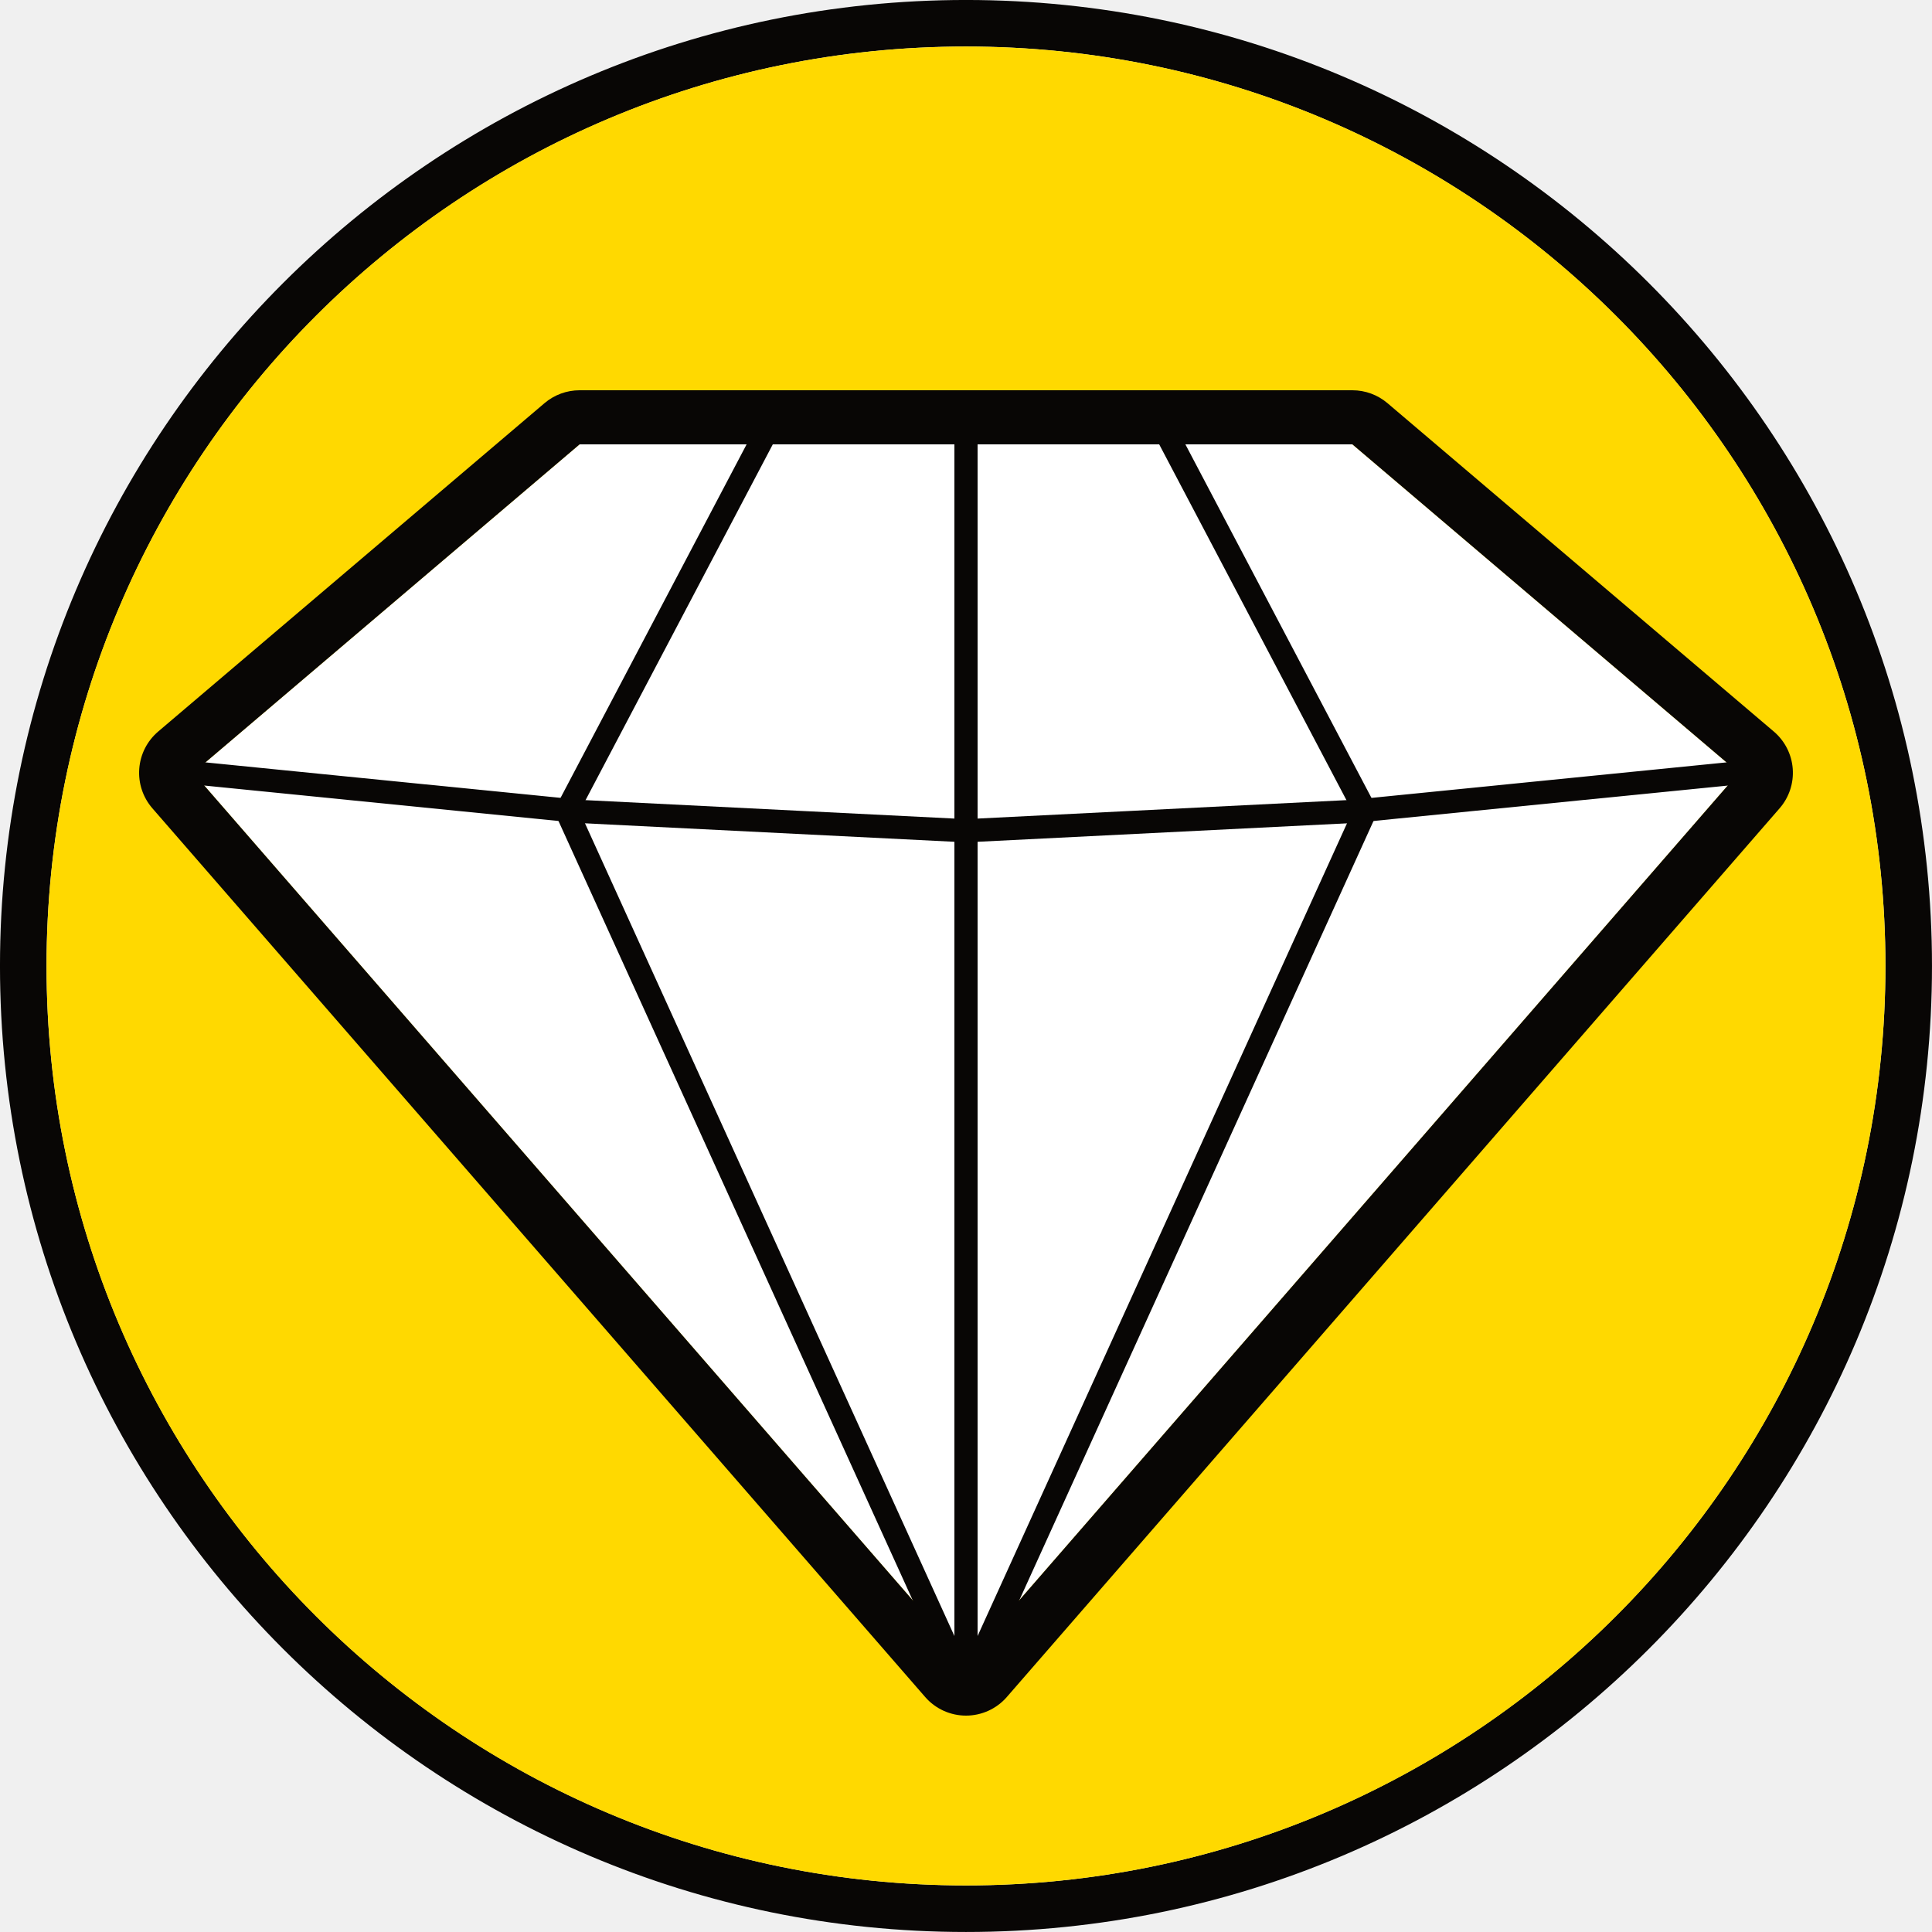
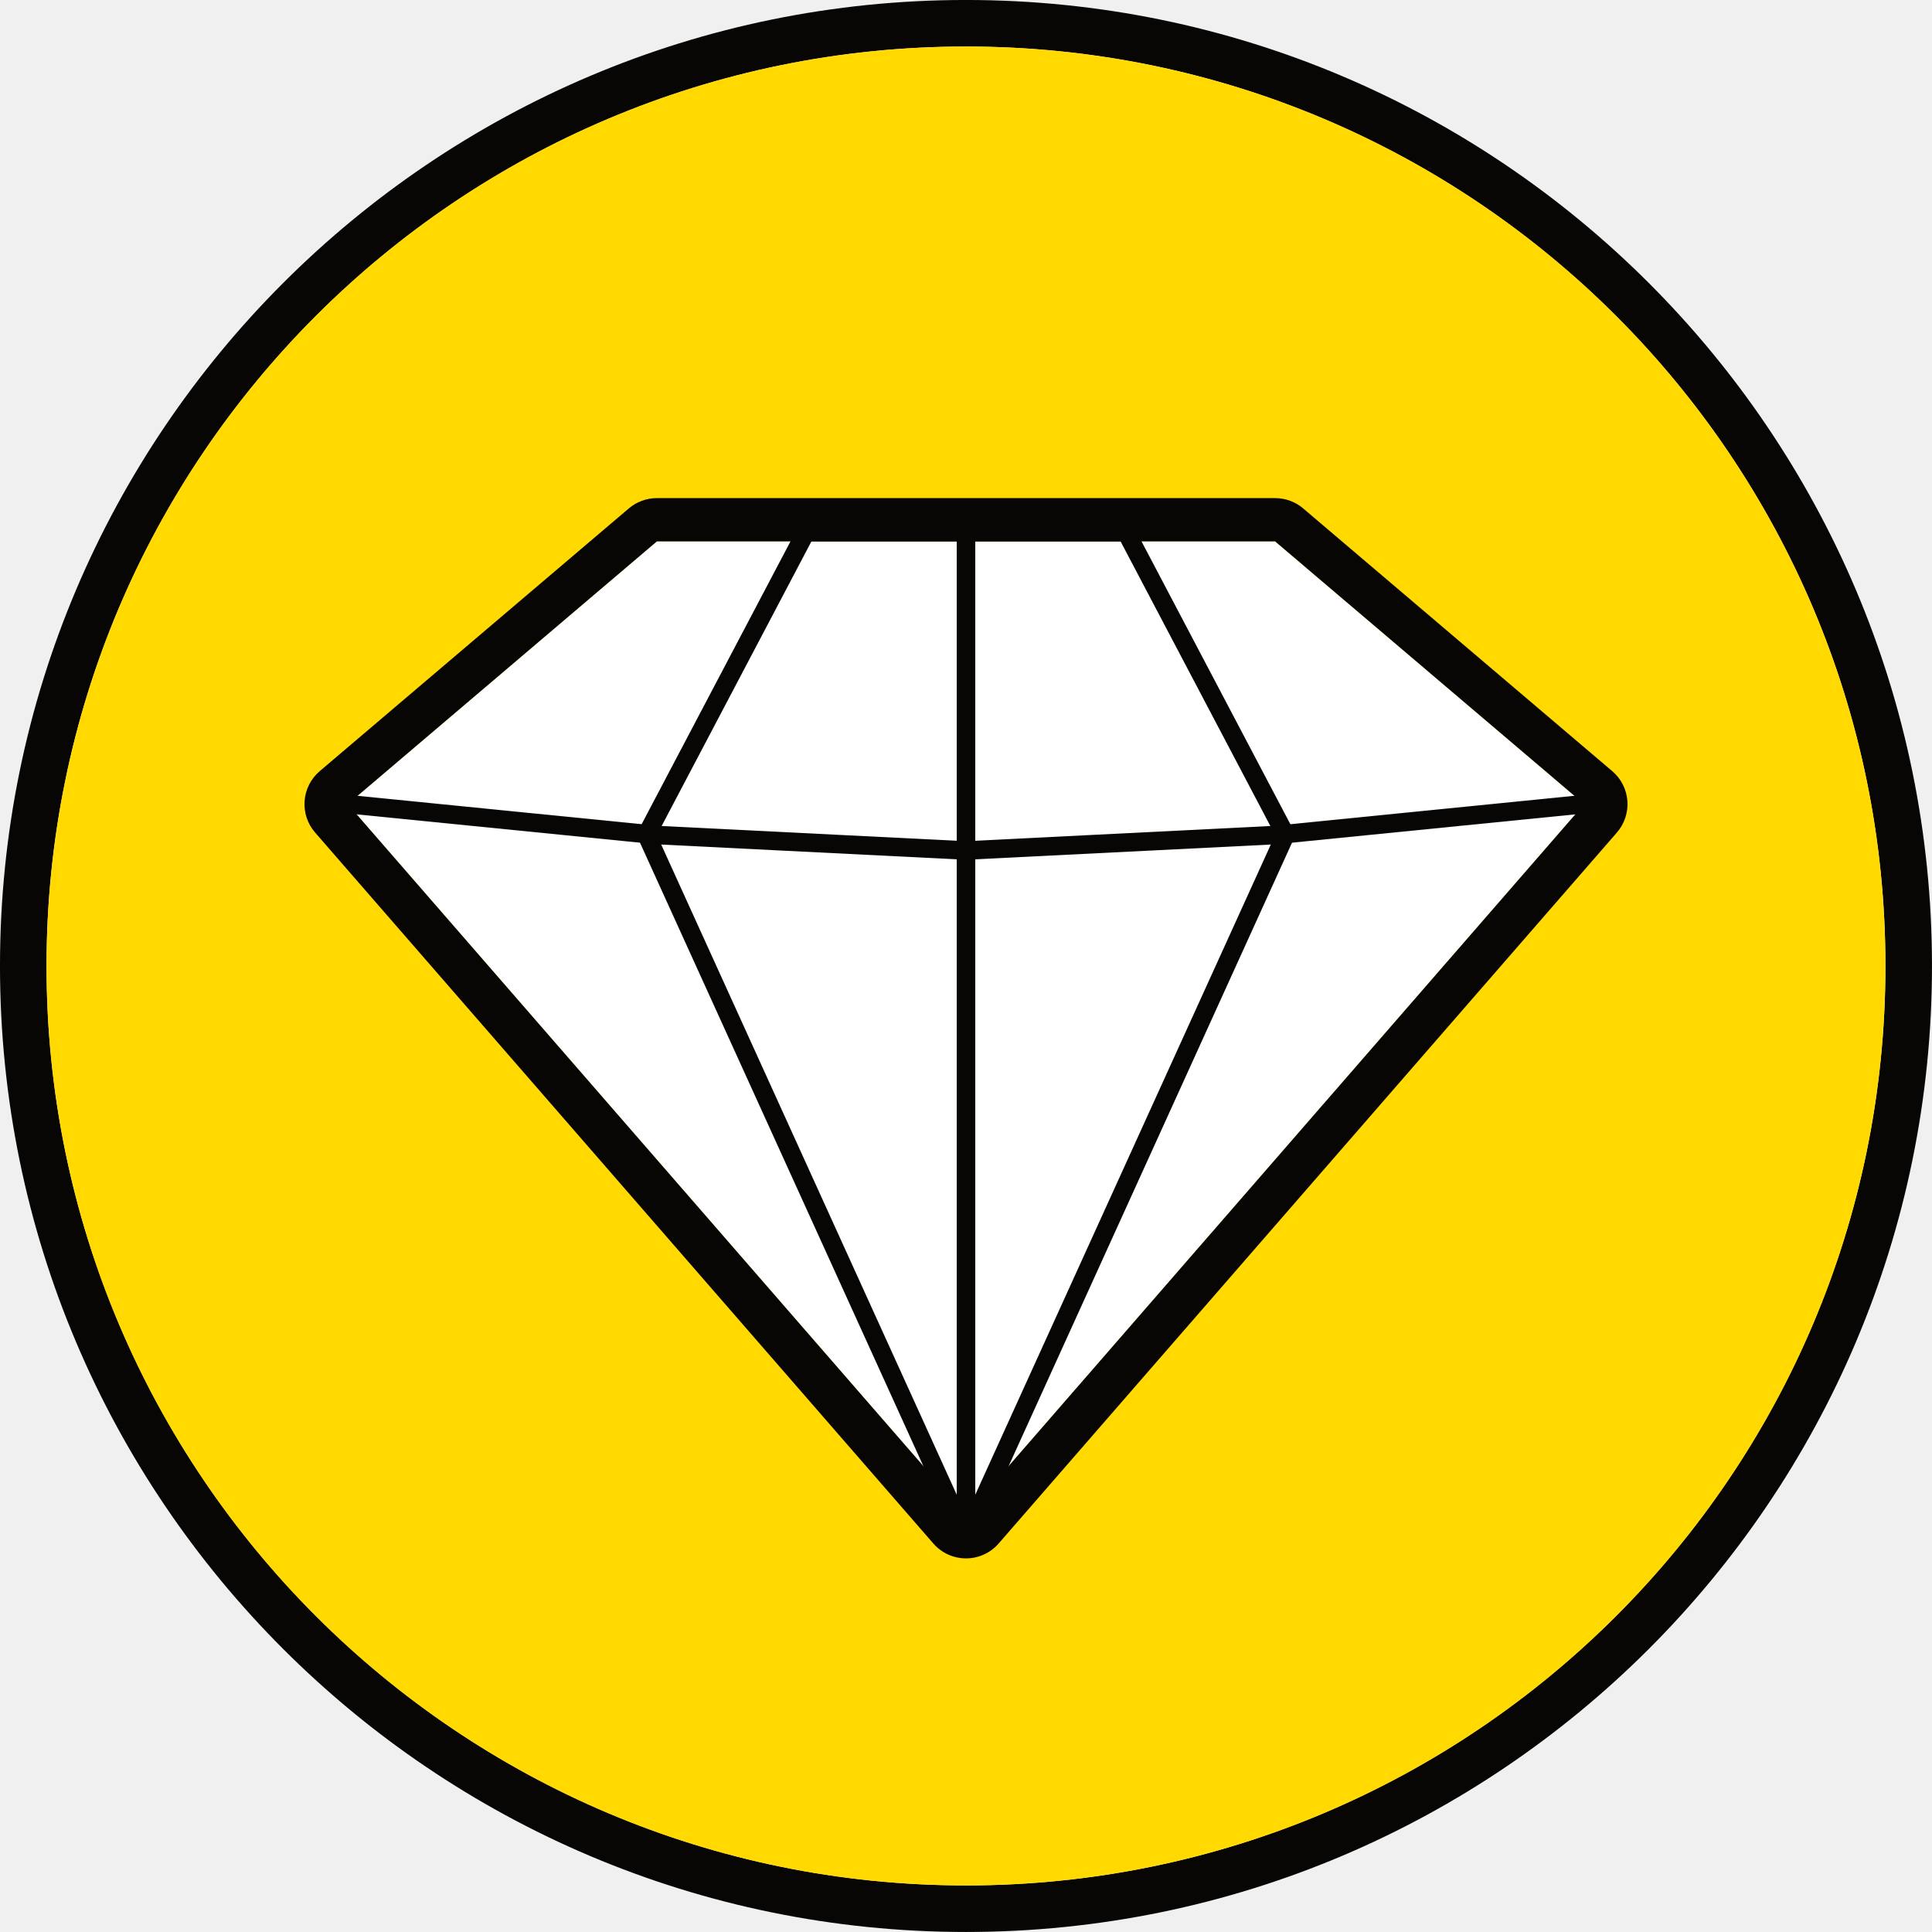
<svg xmlns="http://www.w3.org/2000/svg" width="100%" height="100%" viewBox="0 0 50 50" version="1.1" xml:space="preserve" style="fill-rule:evenodd;clip-rule:evenodd;stroke-linecap:round;stroke-linejoin:round;stroke-miterlimit:1.5;">
  <g id="Artboard1" transform="matrix(0.416667,0,0,0.458716,-259.167,-185.78)">
    <rect x="622" y="405" width="120" height="109" style="fill:none;" />
    <clipPath id="_clip1">
      <rect x="622" y="405" width="120" height="109" />
    </clipPath>
    <g clip-path="url(#_clip1)">
      <g transform="matrix(1.44578,0,0,1.31325,-1313.9,-23.1205)">
        <path d="M1380.5,326C1403.4,326 1422,344.596 1422,367.5C1422,390.404 1403.4,409 1380.5,409C1357.6,409 1339,390.404 1339,367.5C1339,344.596 1357.6,326 1380.5,326ZM1380.5,328C1358.7,328 1341,345.699 1341,367.5C1341,389.301 1358.7,407 1380.5,407C1402.3,407 1420,389.301 1420,367.5C1420,345.699 1402.3,328 1380.5,328Z" style="fill:rgb(8,6,5);" />
      </g>
      <g transform="matrix(1.44578,0,0,1.31325,-1313.9,-23.1205)">
        <circle cx="1380.5" cy="367.5" r="39.5" style="fill:rgb(255, 217, 0);" />
      </g>
-       <g transform="matrix(1,0,0,1,0,-4.36)">
+       <g transform="translate(136.4, 88) scale(.8)">
        <g transform="matrix(2.4,0,0,2.18,622,405)">
          <path d="M5,22L15,13.5L35,13.5L45,22L25,45L5,22Z" style="fill:#fff;" />
          <path d="M4.093,20.933L14.093,12.433C14.346,12.218 14.668,12.1 15,12.1L35,12.1C35.332,12.1 35.654,12.218 35.907,12.433L45.907,20.933C46.192,21.176 46.368,21.522 46.396,21.895C46.424,22.268 46.302,22.636 46.056,22.919L26.056,45.919C25.791,46.224 25.405,46.4 25,46.4C24.595,46.4 24.209,46.224 23.944,45.919L3.944,22.919C3.698,22.636 3.576,22.268 3.604,21.895C3.632,21.522 3.808,21.176 4.093,20.933ZM5,22L25,45L45,22L35,13.5L15,13.5L5,22Z" style="fill:rgb(8,6,5);" />
        </g>
        <g transform="matrix(2.4,0,0,2.18,622,405)">
          <path d="M20,12.9L30,12.9C30.223,12.9 30.427,13.023 30.531,13.221L35.531,22.721C35.617,22.885 35.623,23.079 35.546,23.248L25.546,45.248C25.449,45.462 25.235,45.6 25,45.6C24.765,45.6 24.551,45.462 24.454,45.248L14.454,23.248C14.377,23.079 14.383,22.885 14.469,22.721L19.469,13.221C19.573,13.023 19.777,12.9 20,12.9ZM20,13.5L15,23L25,45L35,23L30,13.5L20,13.5Z" style="fill:rgb(8,6,5);" />
        </g>
        <g transform="matrix(2.4,0,0,2.18,622,405)">
          <path d="M5,22L15,23L25,23.5L35,23L45,22" style="fill:none;stroke:rgb(8,6,5);stroke-width:0.6px;" />
        </g>
        <g transform="matrix(2.4,0,0,2.18,622,405)">
          <path d="M25,13.5L25,45" style="fill:none;stroke:rgb(8,6,5);stroke-width:0.6px;" />
        </g>
      </g>
    </g>
  </g>
</svg>
